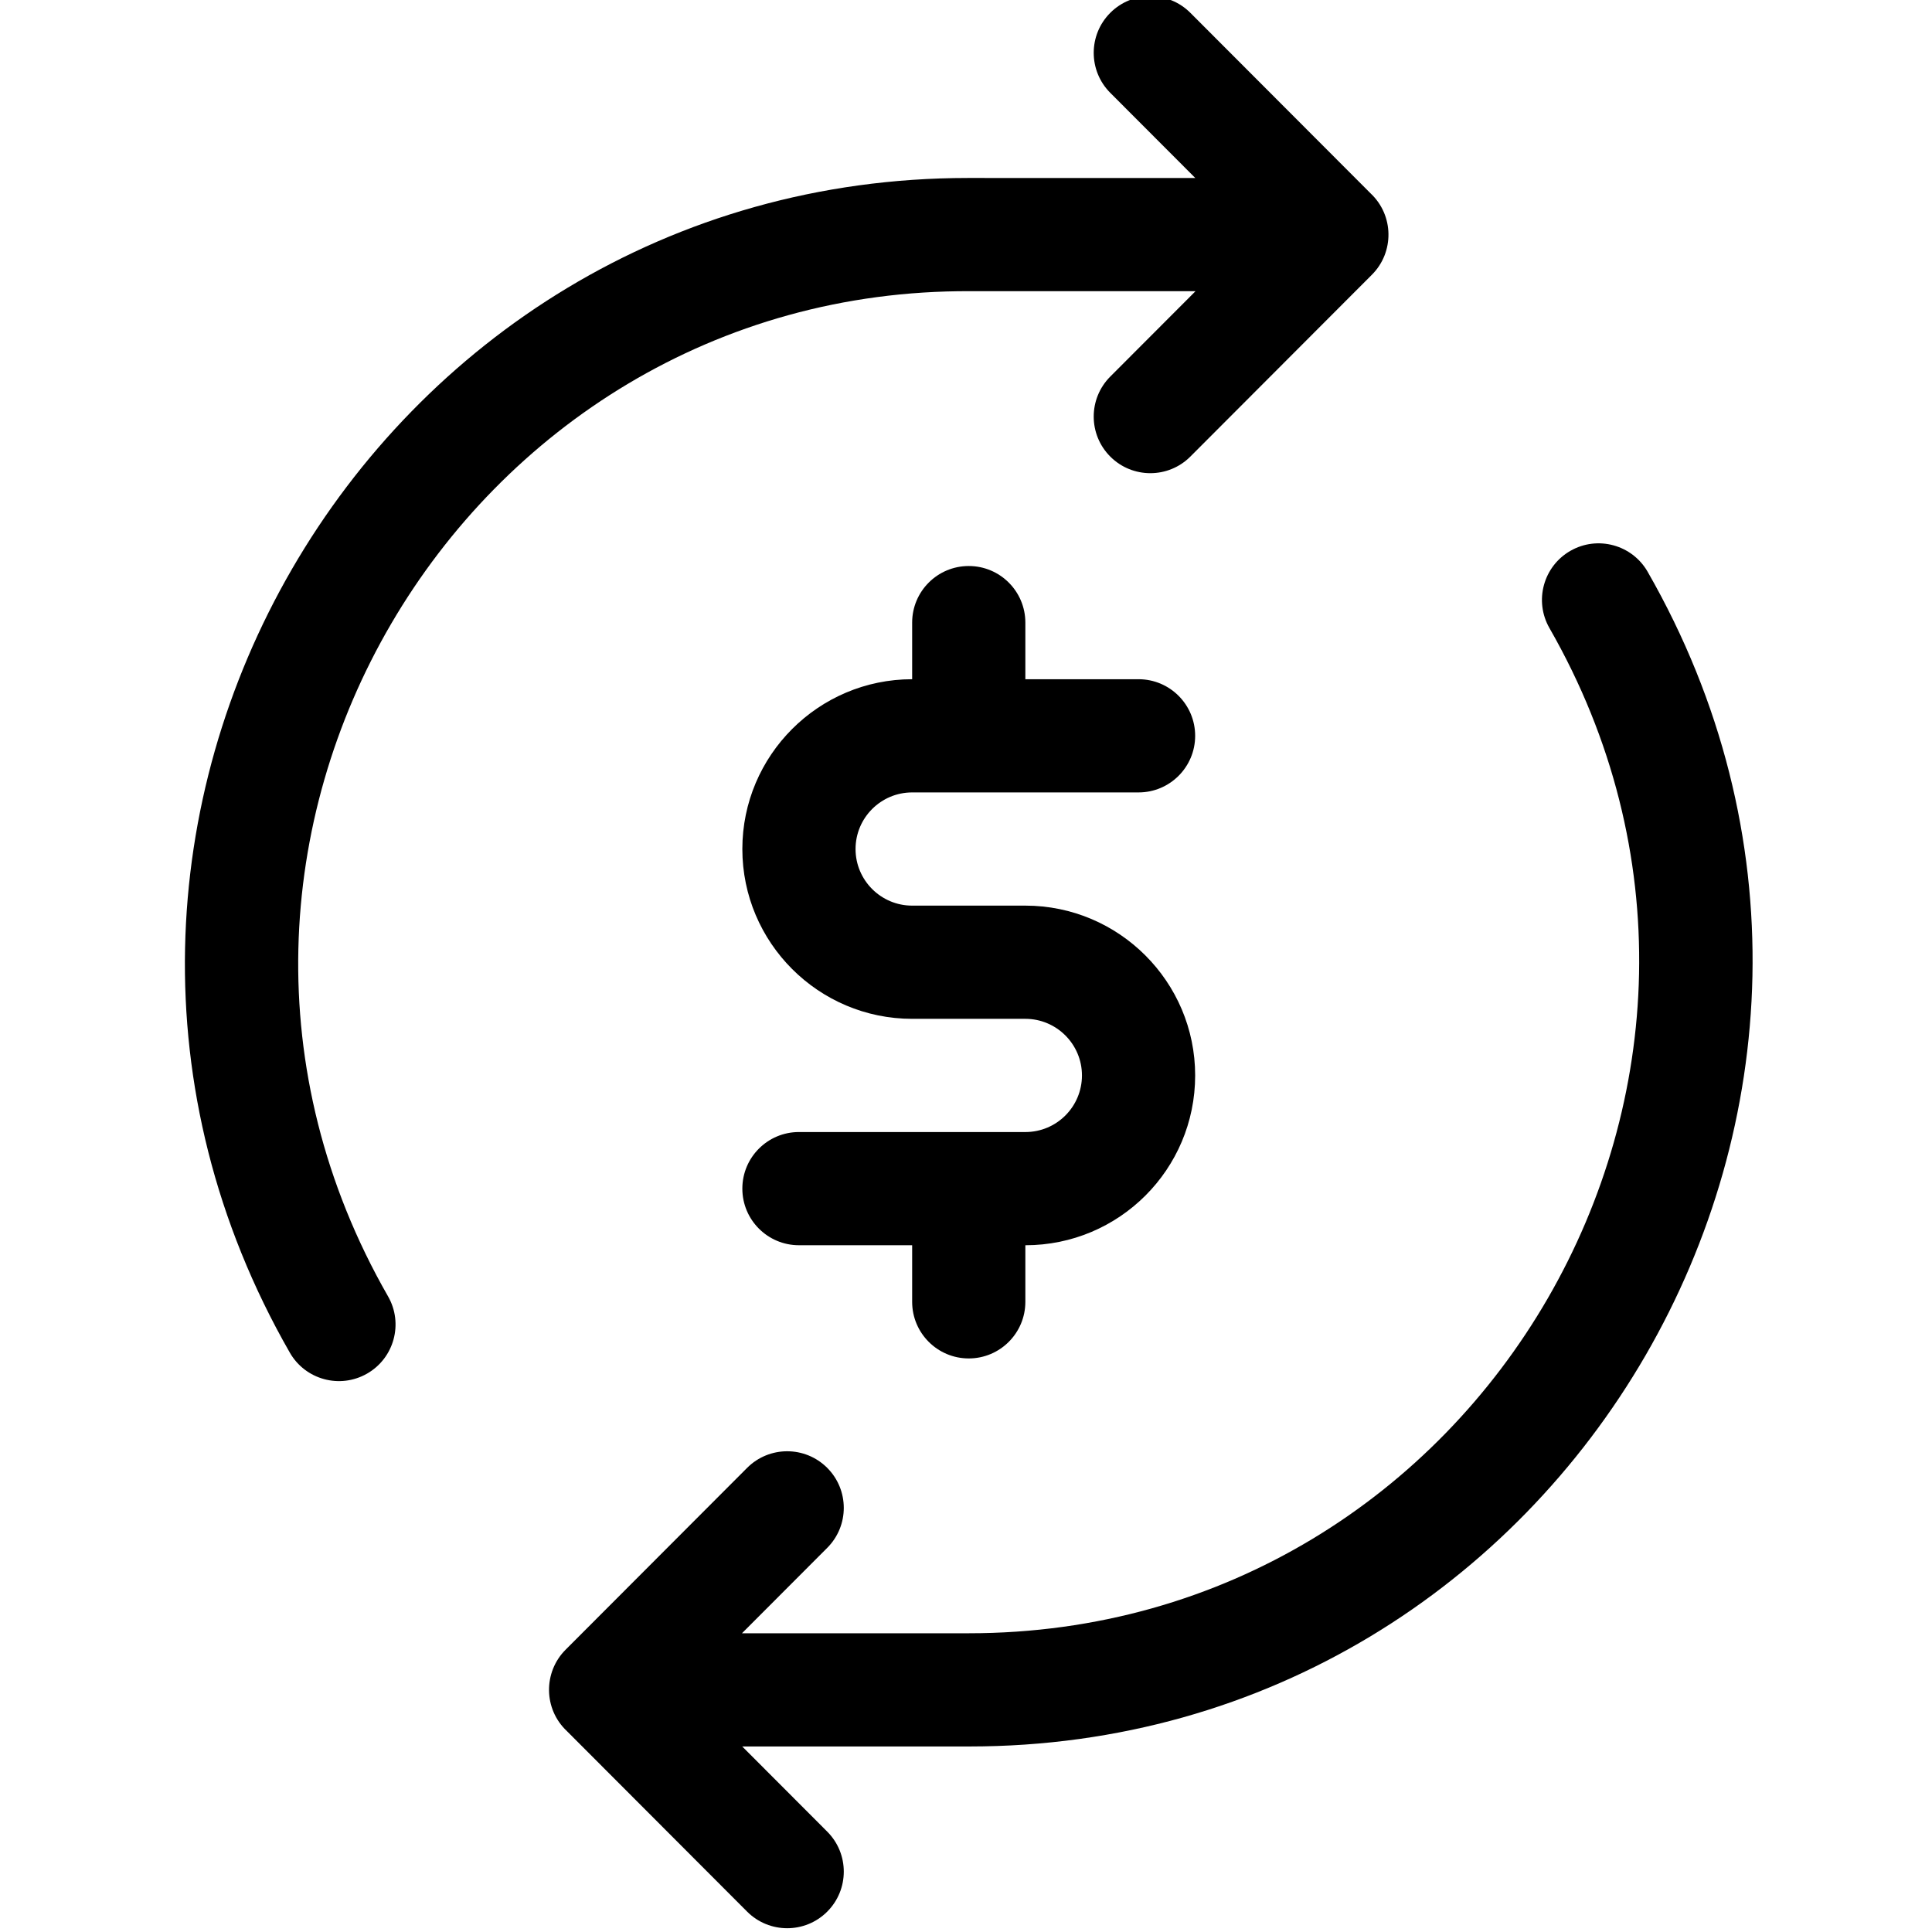
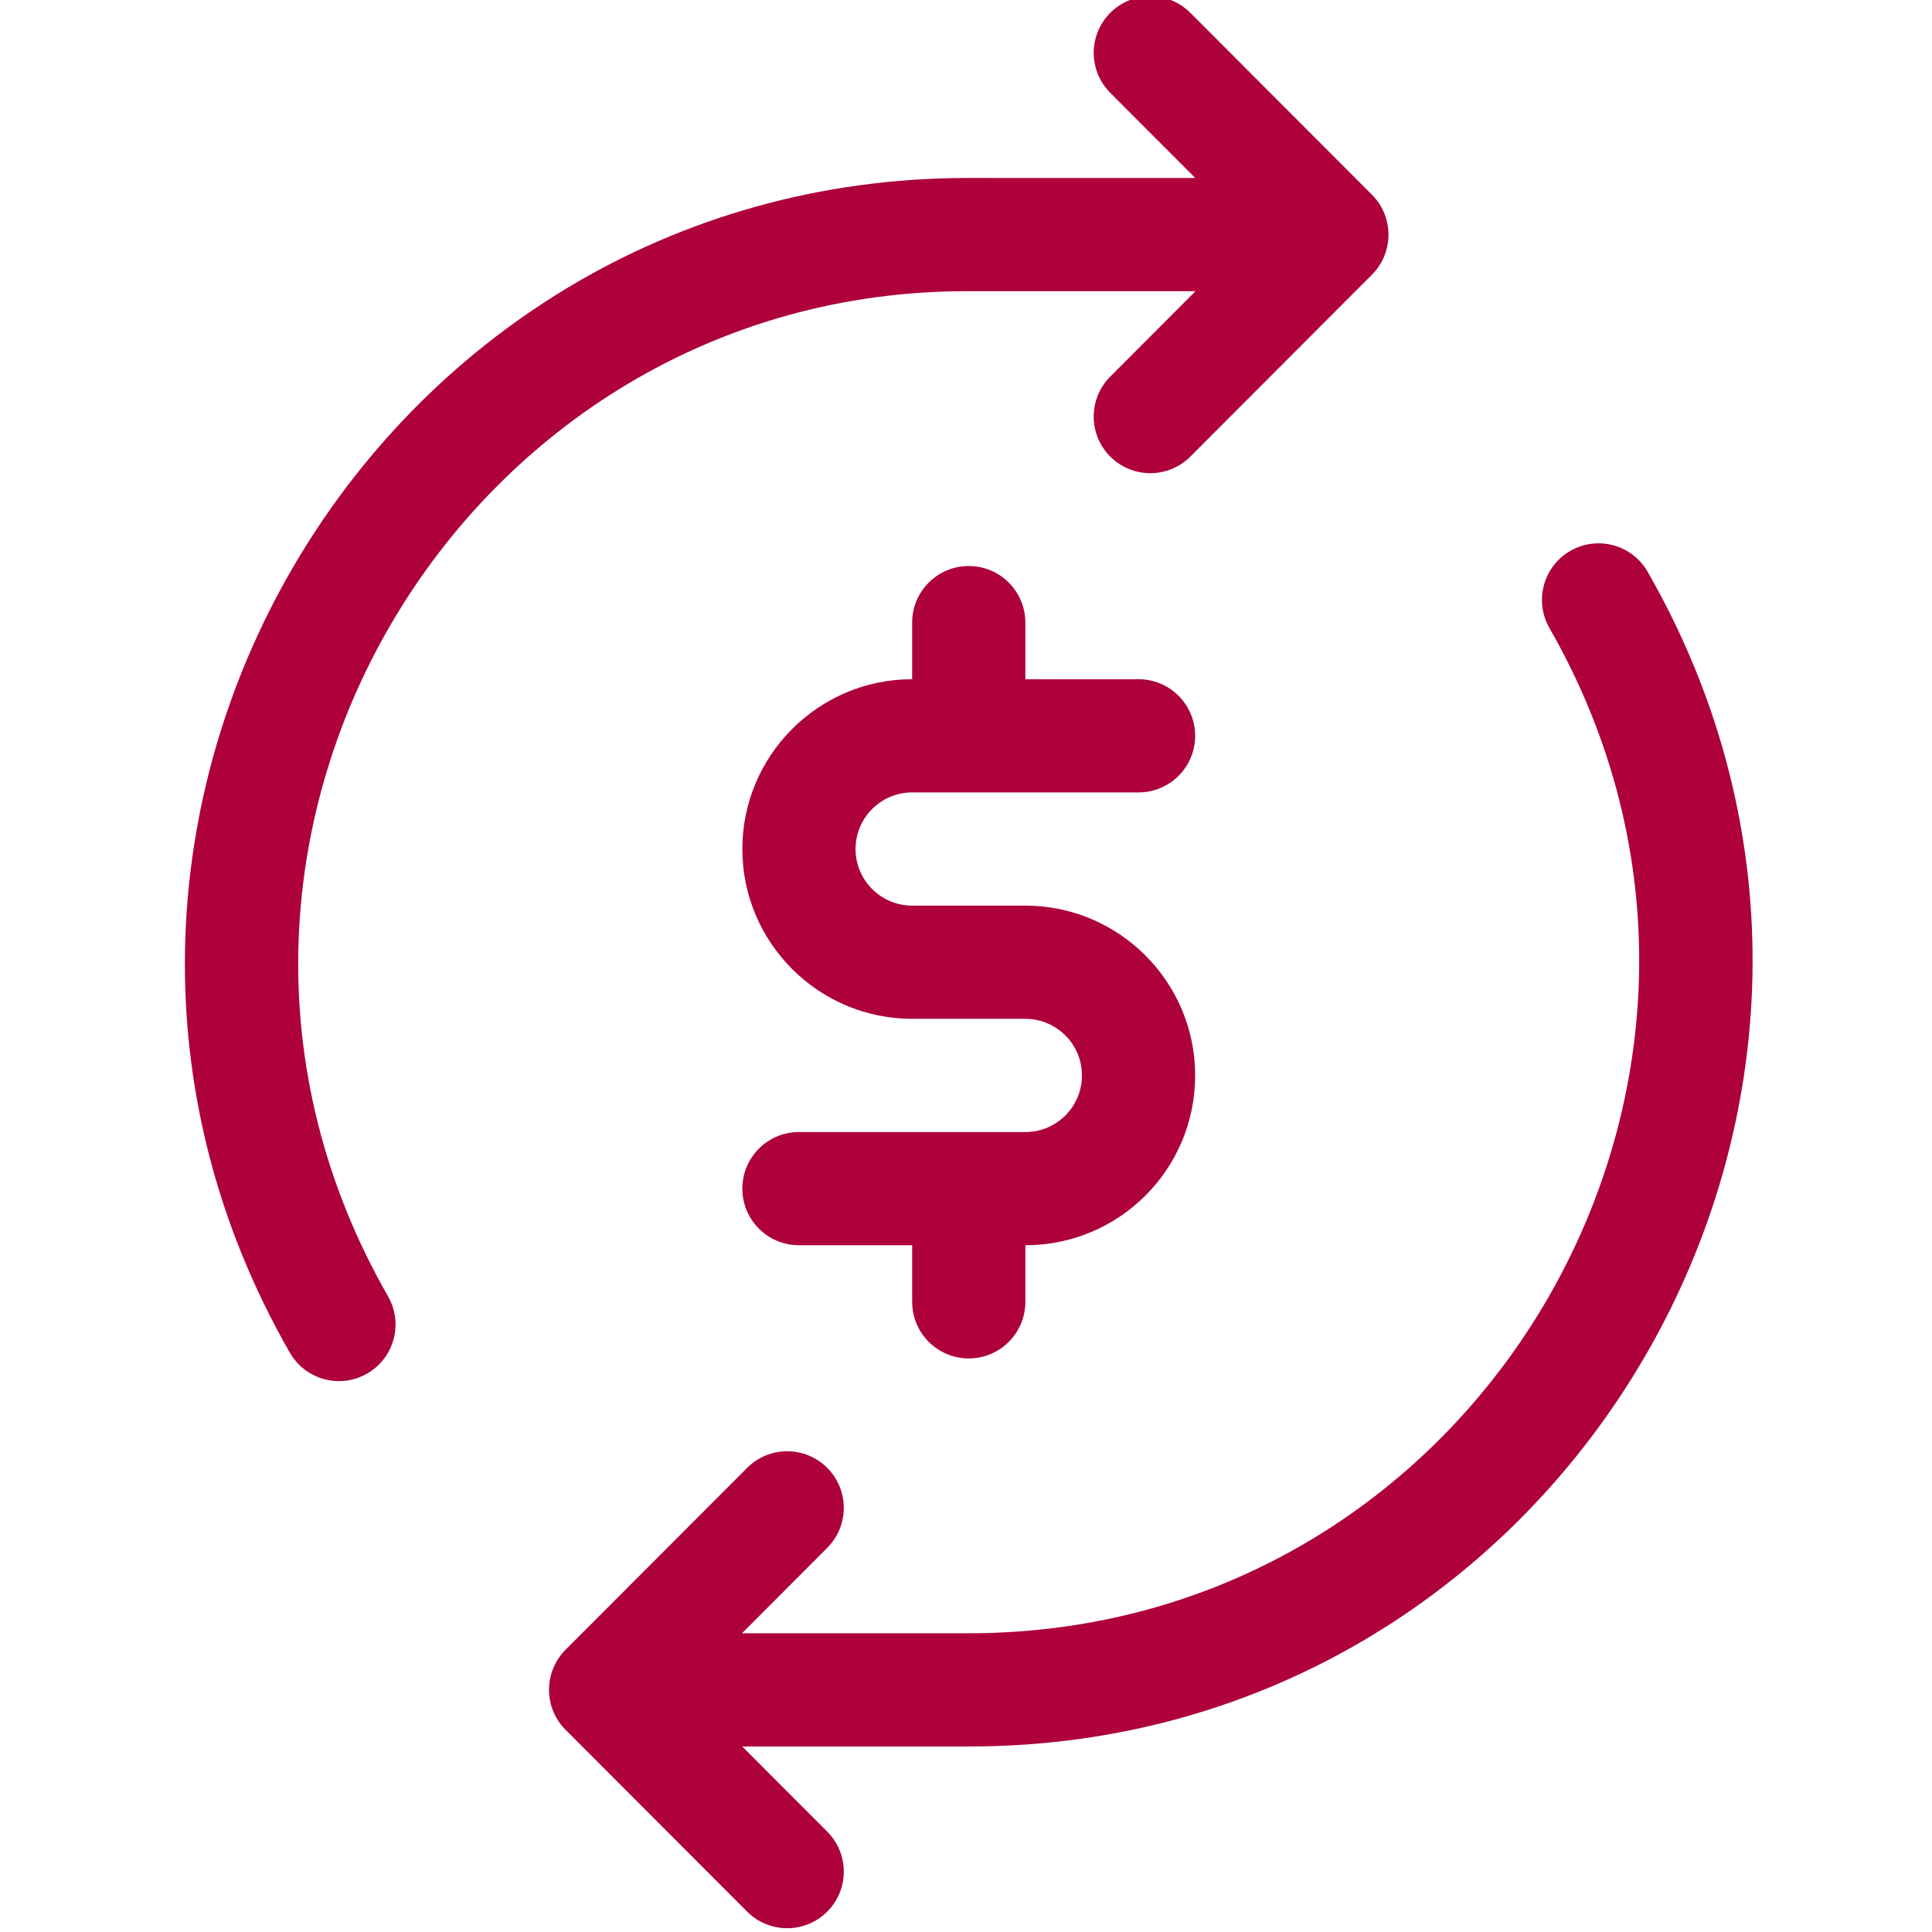
<svg xmlns="http://www.w3.org/2000/svg" height="511pt" viewBox="-48 1 511 512" width="511pt">
-   <path d="m208.668 78.168h59.656l-22.594 22.633c-5.852 5.863-5.844 15.359.02 21.215 5.852 5.84 15.352 5.852 21.211-.02l48.117-48.199c5.934-5.941 5.855-15.703-.344-21.539l-47.773-47.855c-5.852-5.863-15.348-5.871-21.211-.02-5.863 5.855-5.871 15.352-.02 21.215l22.531 22.57c-67.973 0-59.496-.004-60.238-.004-158.574 0-259.23 172.582-179.715 311.301 4.117 7.184 13.277 9.676 20.473 5.555 7.188-4.121 9.672-13.285 5.555-20.473-68.434-119.383 19.164-267.059 154.332-266.379zm0 0" />
-   <path d="m388.148 152.531c-4.117-7.184-13.285-9.672-20.473-5.555-7.188 4.121-9.672 13.289-5.551 20.477 67.914 118.477-17.801 266.379-153.895 266.379h-60.098l22.594-22.633c5.855-5.863 5.848-15.359-.016-21.215-5.863-5.852-15.363-5.844-21.215.02l-48.117 48.199c-5.883 5.891-5.914 15.668.363 21.559l47.754 47.836c5.852 5.859 15.348 5.875 21.215.02 5.863-5.855 5.871-15.352.02-21.215l-22.531-22.57h60.219c158.656-.004 259.23-172.609 179.73-311.301zm0 0" />
-   <path d="m193.23 211h60c8.281 0 15-6.719 15-15 0-8.285-6.719-15-15-15h-30v-15c0-8.285-6.719-15-15-15-8.285 0-15 6.715-15 15v15c-24.816 0-45 20.188-45 45s20.184 45 45 45h29.996c8.273 0 15.004 6.727 15.004 15s-6.691 15.004-15.004 15.004c-15.5 0-14.996-.004-14.996-.004-.023 0-.047.004-.07.004-.582 0-45.266-.004-44.93-.004-8.285 0-15 6.715-15 14.996-.004 8.285 6.711 15 14.996 15.004h30.004v15c0 8.281 6.715 15 15 15 8.281 0 15-6.719 15-15v-14.996c24.867 0 45-20.121 45-45.004 0-24.812-20.191-45-45.004-45h-29.996c-8.273 0-15-6.73-15-15 0-8.273 6.727-15 15-15zm0 0" />
+   <path fill="#AE003A" d="m208.668 78.168h59.656l-22.594 22.633c-5.852 5.863-5.844 15.359.02 21.215 5.852 5.84 15.352 5.852 21.211-.02l48.117-48.199c5.934-5.941 5.855-15.703-.344-21.539l-47.773-47.855c-5.852-5.863-15.348-5.871-21.211-.02-5.863 5.855-5.871 15.352-.02 21.215l22.531 22.57c-67.973 0-59.496-.004-60.238-.004-158.574 0-259.23 172.582-179.715 311.301 4.117 7.184 13.277 9.676 20.473 5.555 7.188-4.121 9.672-13.285 5.555-20.473-68.434-119.383 19.164-267.059 154.332-266.379zm0 0" />
+   <path fill="#AE003A" d="m388.148 152.531c-4.117-7.184-13.285-9.672-20.473-5.555-7.188 4.121-9.672 13.289-5.551 20.477 67.914 118.477-17.801 266.379-153.895 266.379h-60.098l22.594-22.633c5.855-5.863 5.848-15.359-.016-21.215-5.863-5.852-15.363-5.844-21.215.02l-48.117 48.199c-5.883 5.891-5.914 15.668.363 21.559l47.754 47.836c5.852 5.859 15.348 5.875 21.215.02 5.863-5.855 5.871-15.352.02-21.215l-22.531-22.57h60.219c158.656-.004 259.23-172.609 179.73-311.301zm0 0" />
+   <path fill="#AE003A" d="m193.23 211h60c8.281 0 15-6.719 15-15 0-8.285-6.719-15-15-15h-30v-15c0-8.285-6.719-15-15-15-8.285 0-15 6.715-15 15v15c-24.816 0-45 20.188-45 45s20.184 45 45 45h29.996c8.273 0 15.004 6.727 15.004 15s-6.691 15.004-15.004 15.004c-15.5 0-14.996-.004-14.996-.004-.023 0-.047.004-.07.004-.582 0-45.266-.004-44.93-.004-8.285 0-15 6.715-15 14.996-.004 8.285 6.711 15 14.996 15.004h30.004v15c0 8.281 6.715 15 15 15 8.281 0 15-6.719 15-15v-14.996c24.867 0 45-20.121 45-45.004 0-24.812-20.191-45-45.004-45h-29.996c-8.273 0-15-6.73-15-15 0-8.273 6.727-15 15-15zm0 0" />
</svg>
